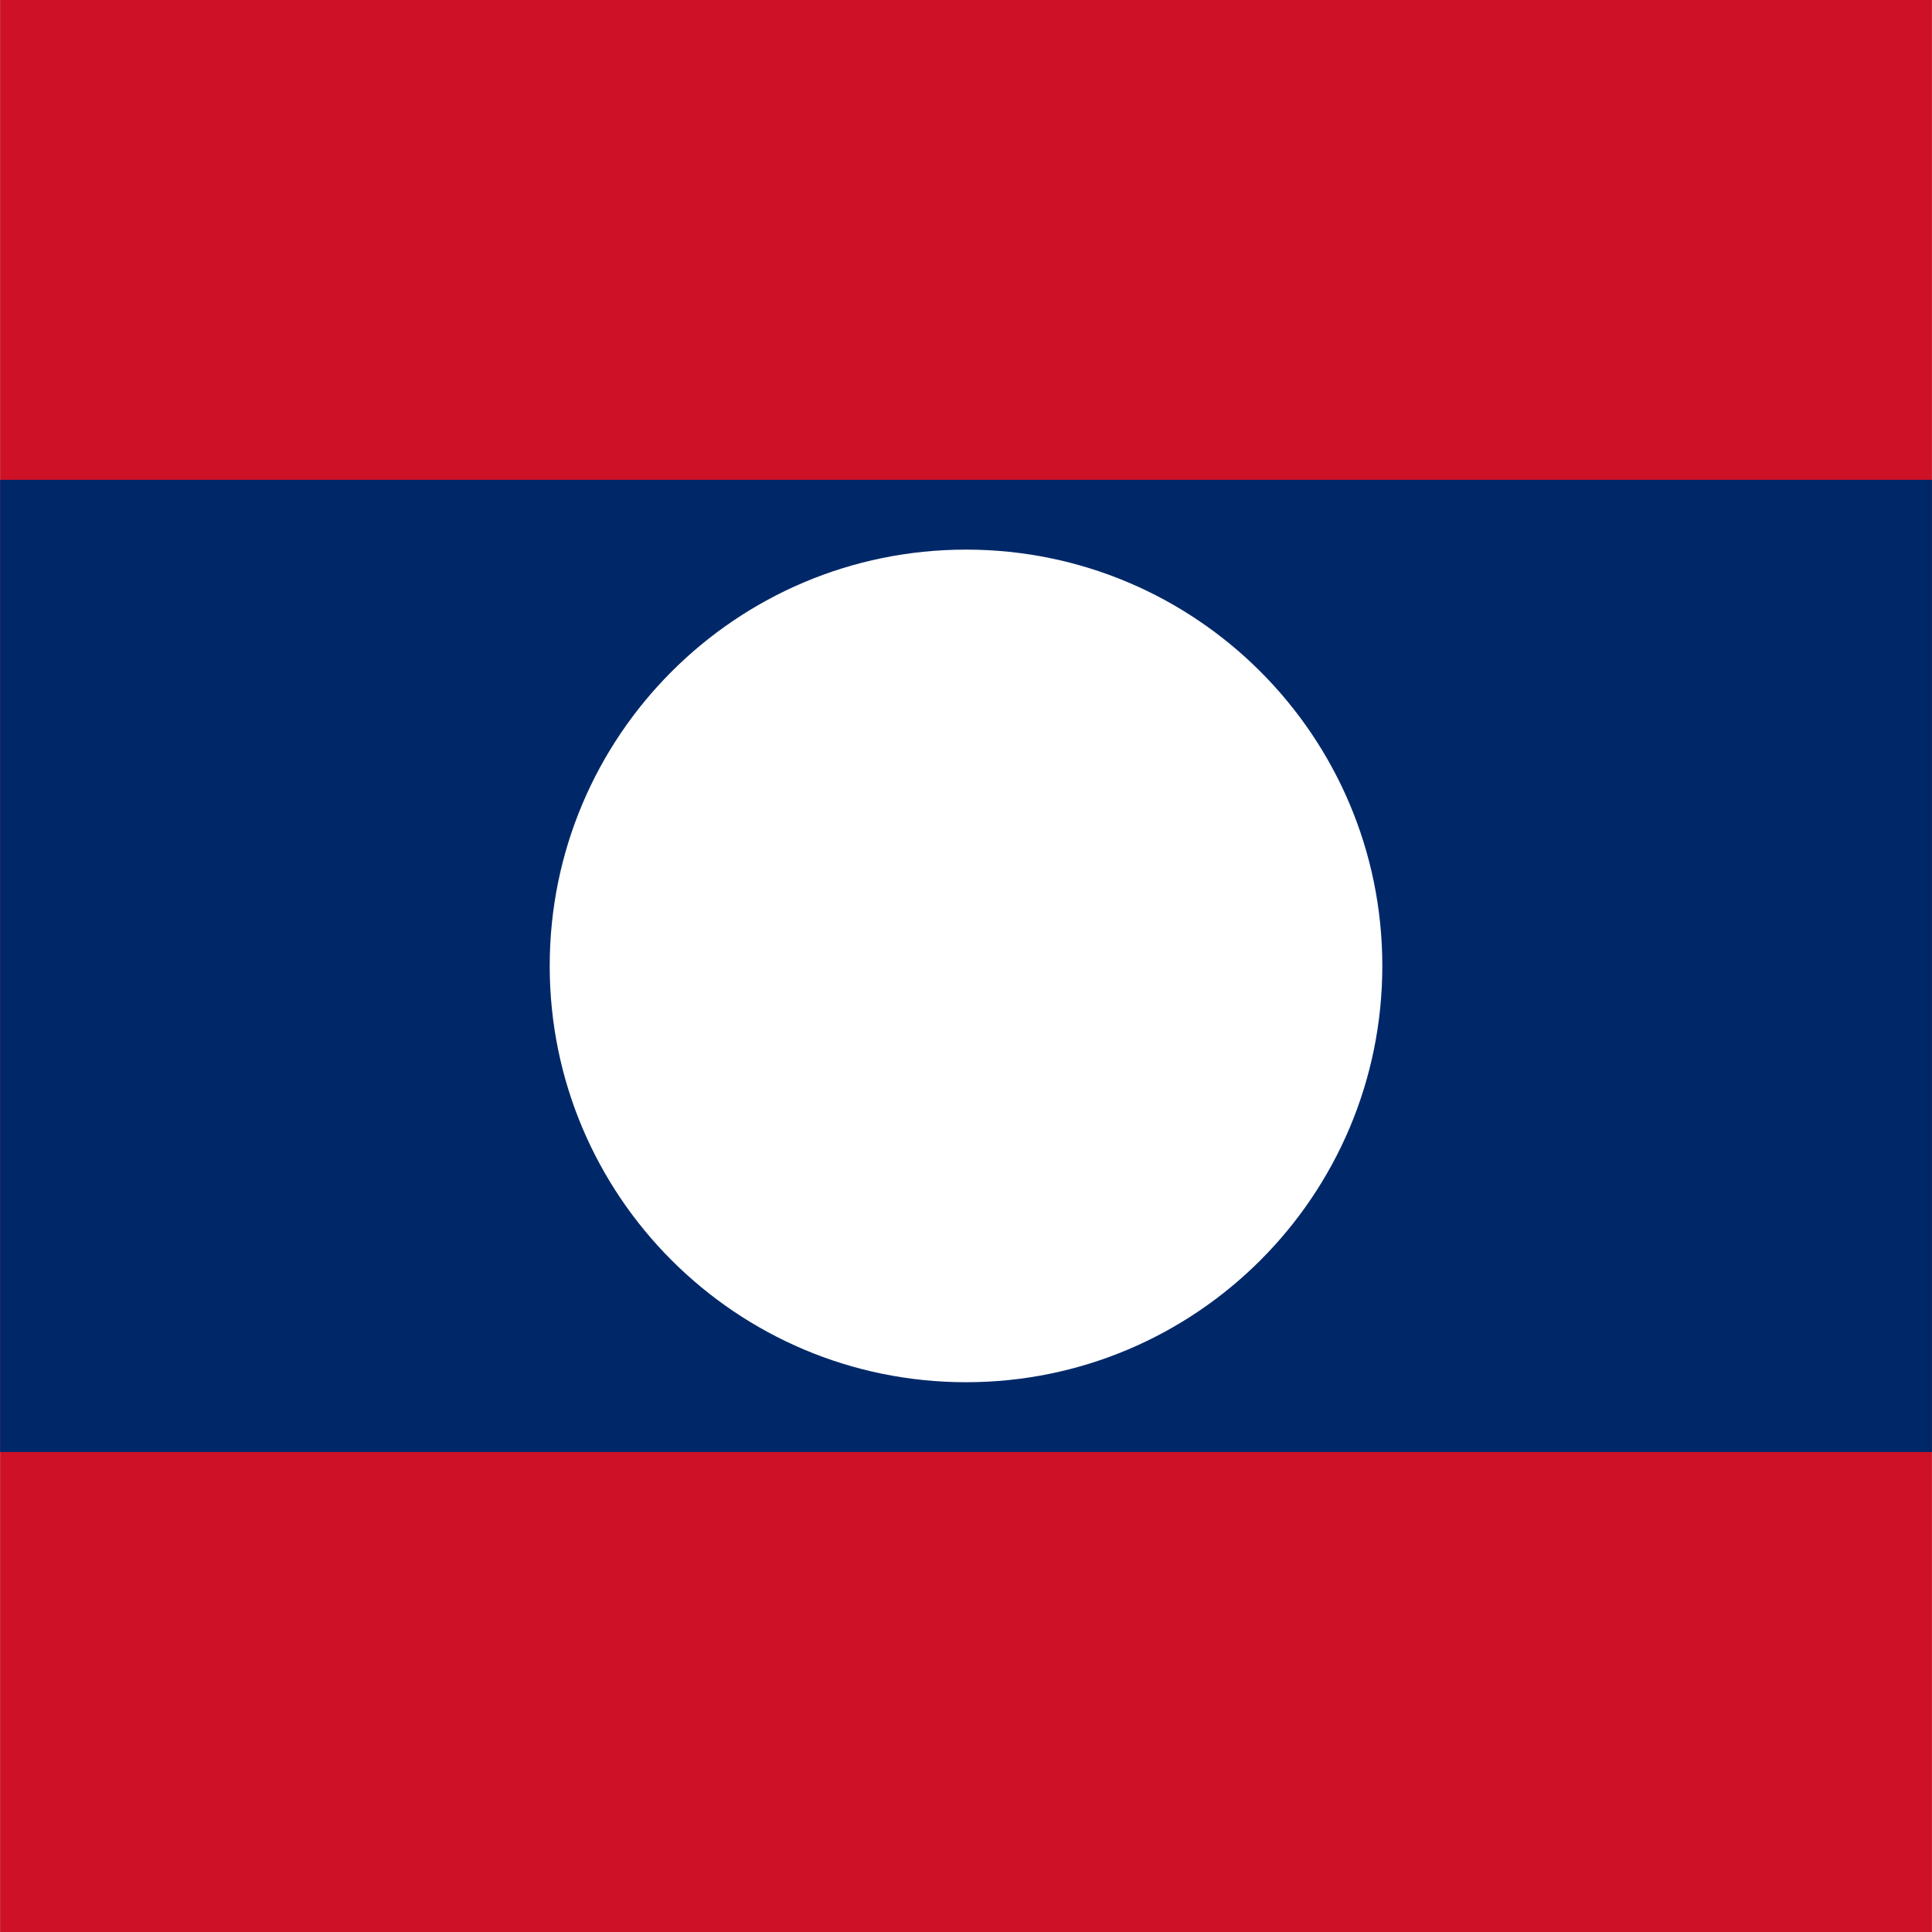
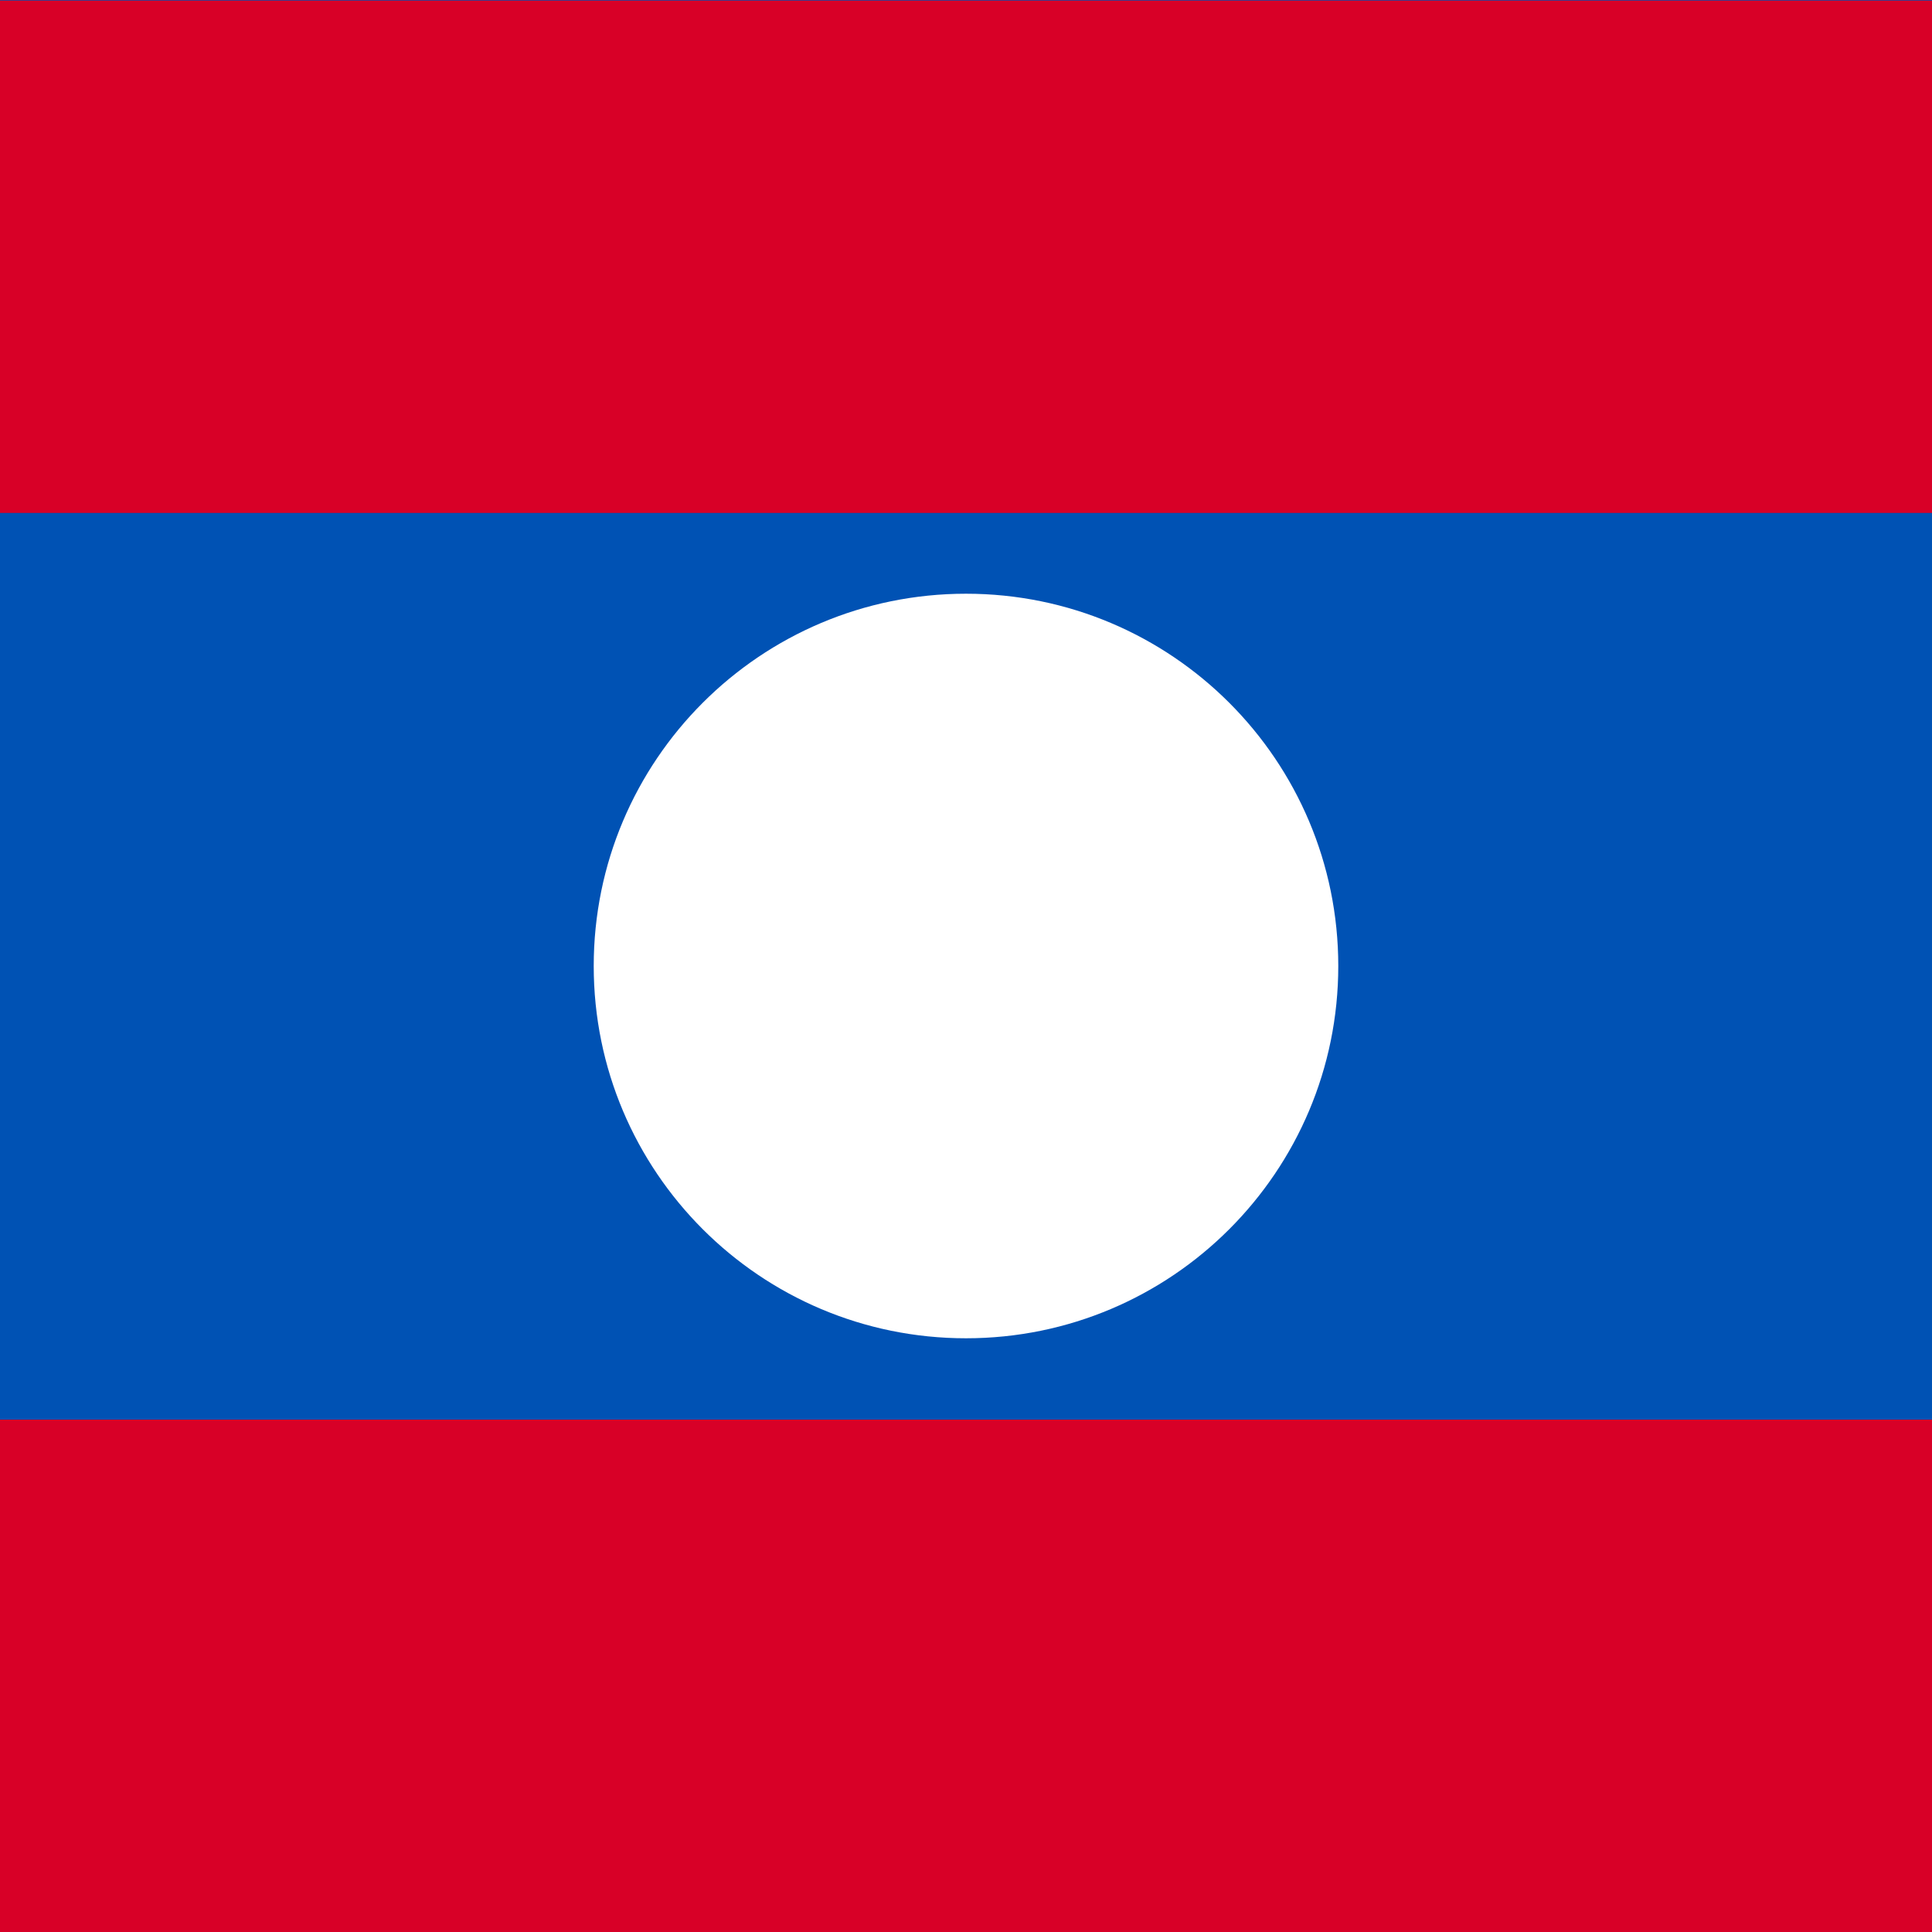
- <svg xmlns="http://www.w3.org/2000/svg" id="flag-icons-la" viewBox="0 0 512 512">
-   <defs>
-     <clipPath id="a">
-       <path fill-opacity=".7" d="M177.2 0h708.6v708.7H177.2z" />
-     </clipPath>
-   </defs>
-   <g fill-rule="evenodd" clip-path="url(#a)" transform="translate(-128) scale(.72249)">
-     <path fill="#ce1126" d="M0 0h1063v708.7H0z" />
-     <path fill="#002868" d="M0 176h1063v356.6H0z" />
-     <path fill="#fff" d="M684.2 354.3a152.7 152.7 0 1 1-305.4 0 152.7 152.7 0 0 1 305.4 0z" />
+ <svg xmlns="http://www.w3.org/2000/svg" version="1.1" viewBox="85.5 0 342 342">
+   <rect y="0" fill="#0052B4" width="513" height="342" />
+   <g fill="#D80027">
+     <rect y="0.1" width="513" height="90.7" />
+     <rect x="0" y="251.3" width="513" height="90.7" />
  </g>
+   <circle fill="#FFFFFF" cx="256.5" cy="171" r="65.9" />
</svg>
